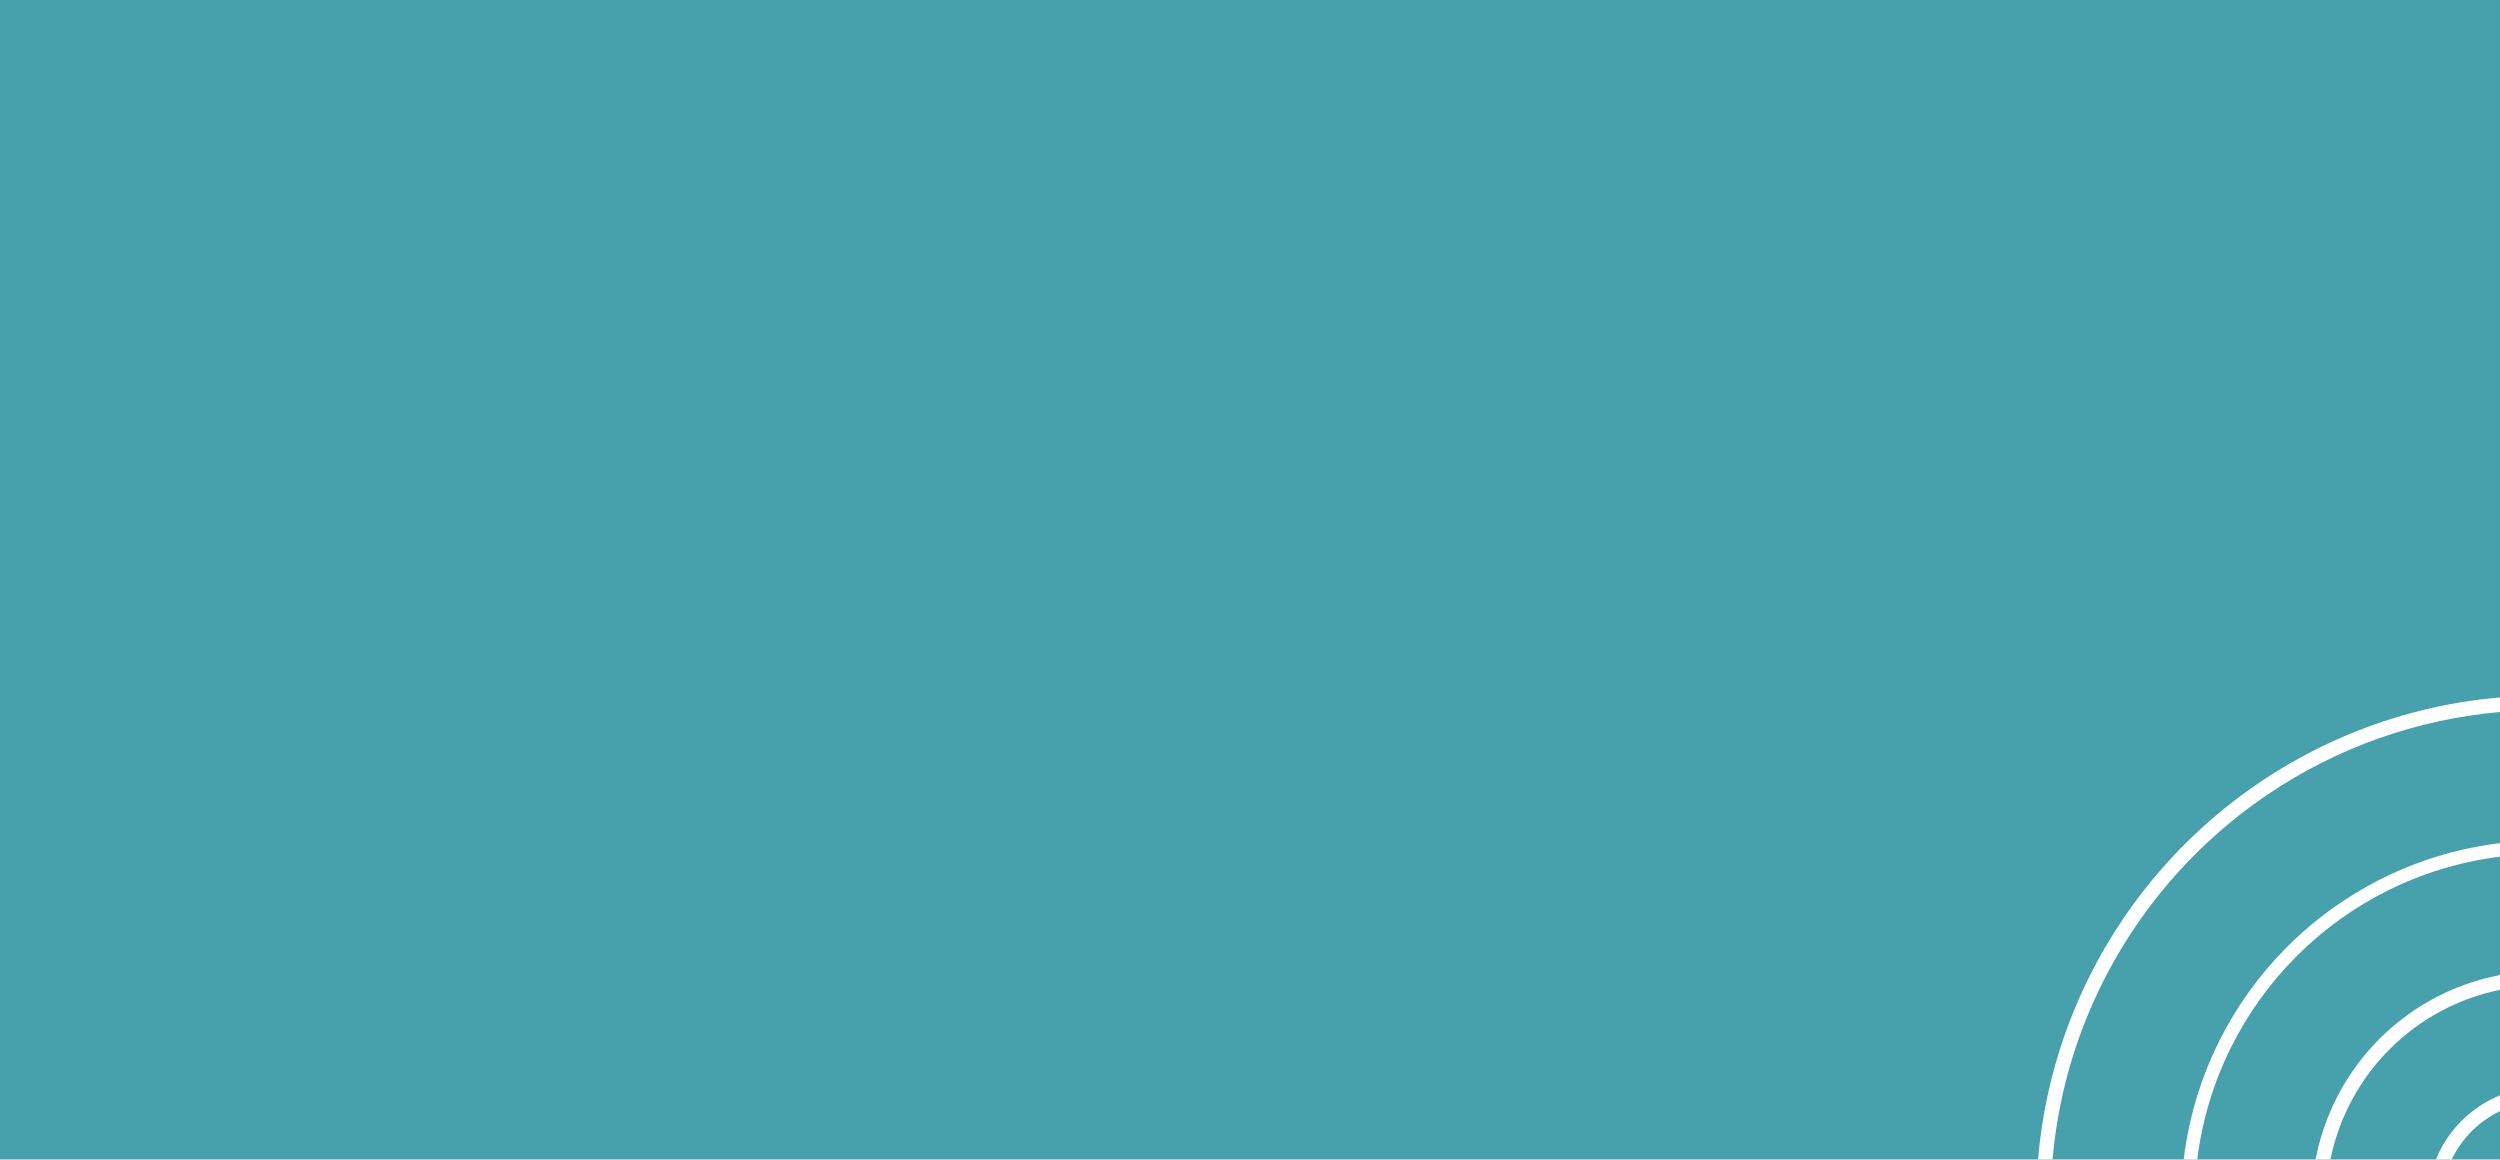
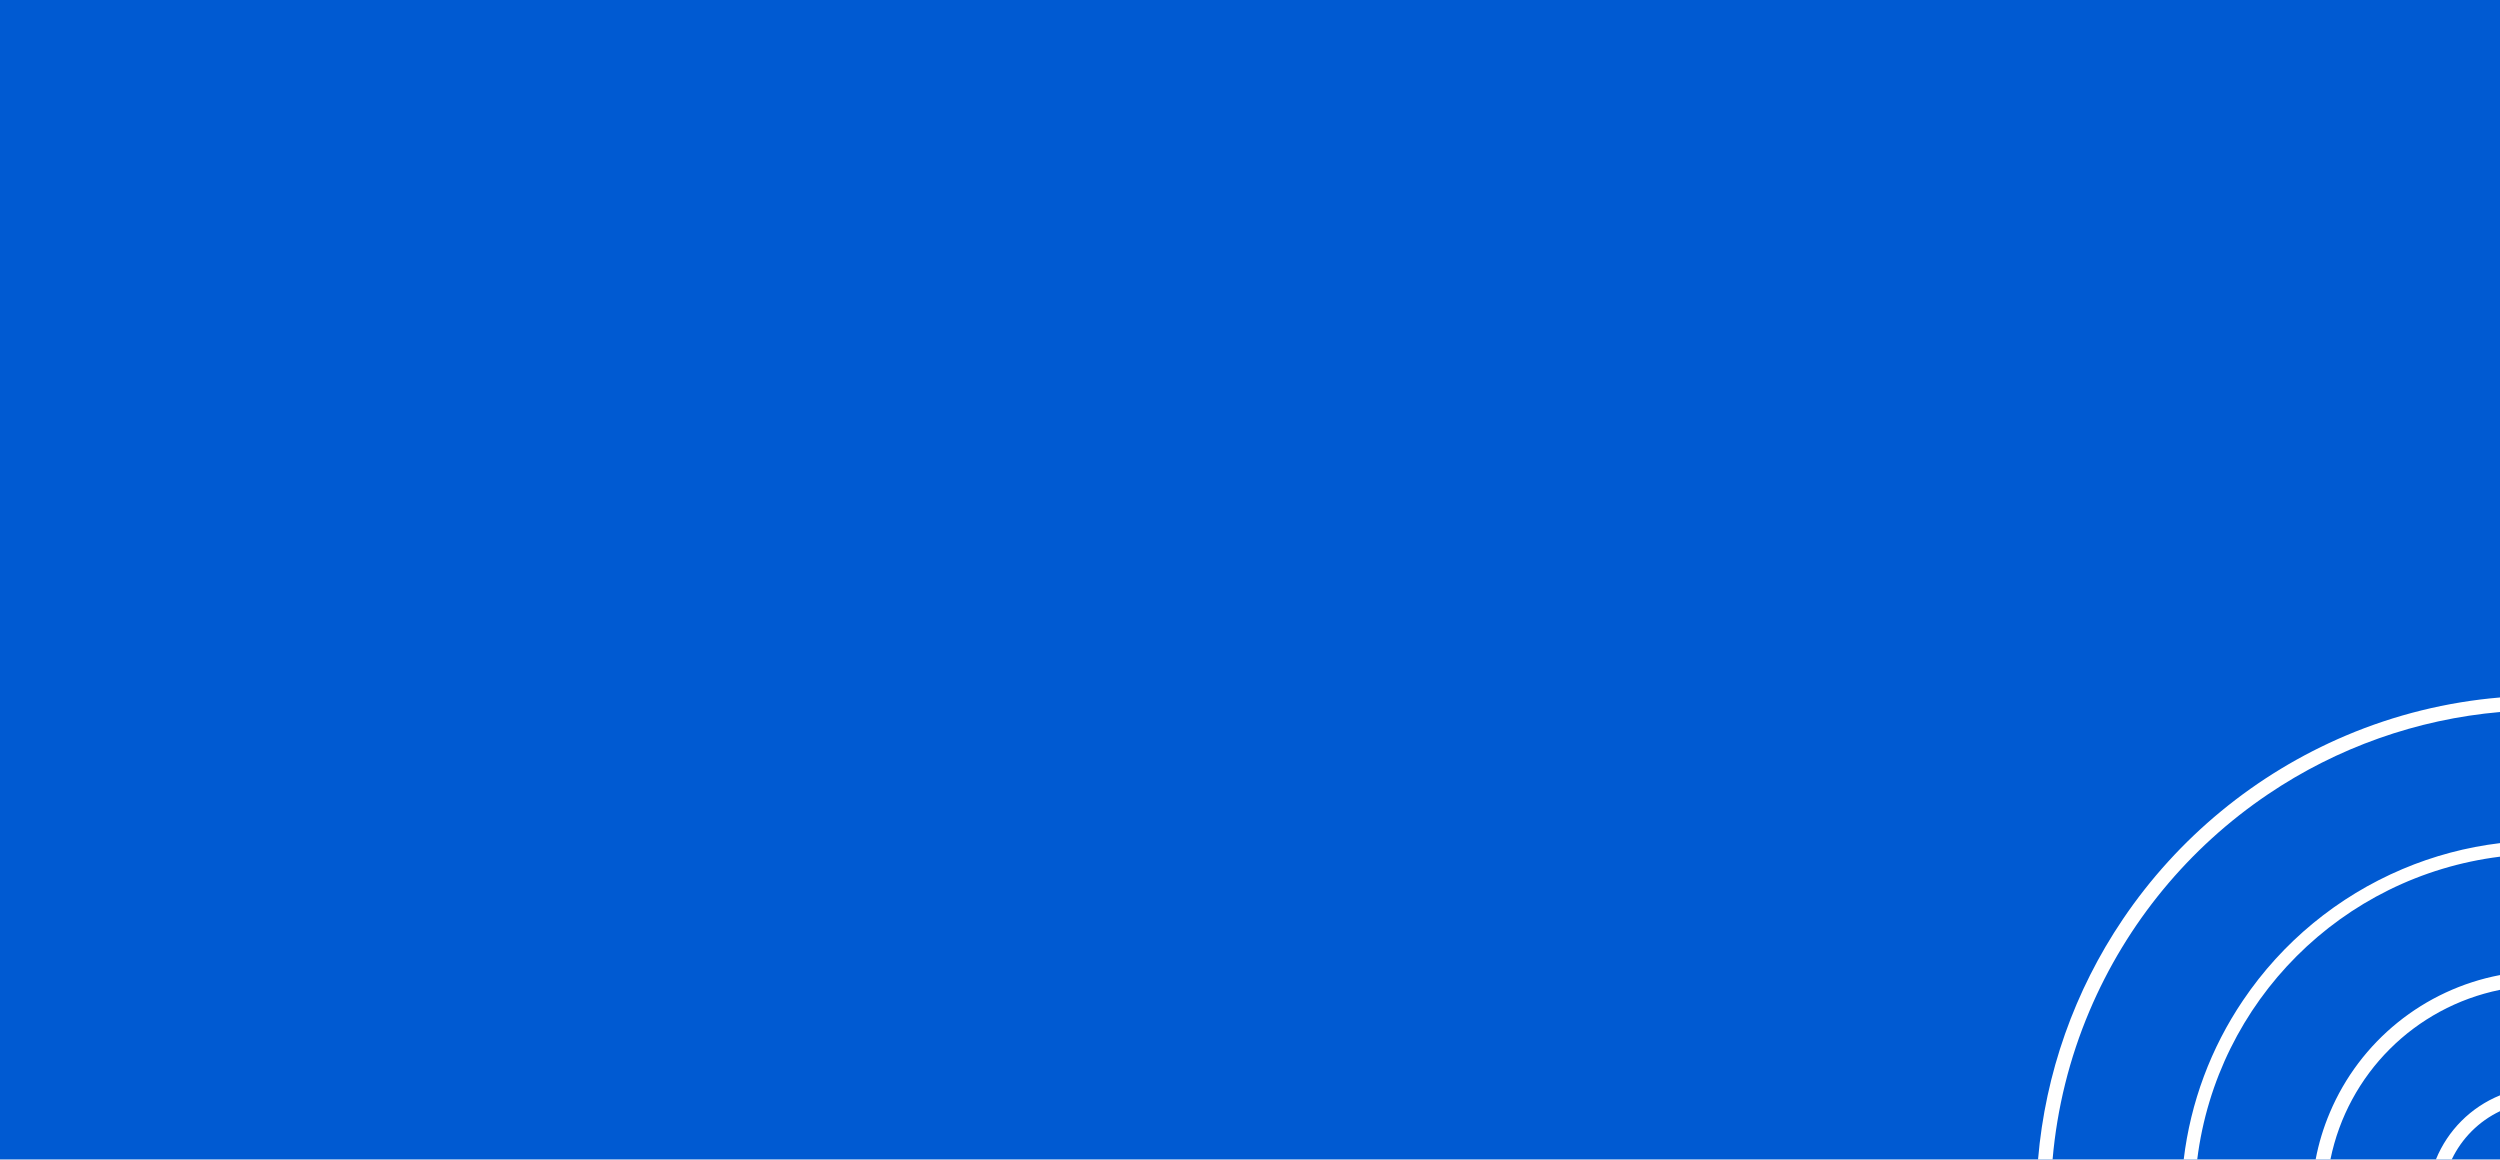
<svg xmlns="http://www.w3.org/2000/svg" width="345" height="160" viewBox="0 0 345 160">
  <g id="Group_2179" transform="translate(9522.747 3255.749)">
-     <rect id="Rectangle" width="345" height="160" transform="translate(-9522.747 -3255.749)" fill="#47a1ad" />
+     <rect id="Rectangle" width="345" height="160" transform="translate(-9522.747 -3255.749)" fill="#005AD2" />
    <path id="Subtraction_63" d="M338.342,63.749h-2.185A16.113,16.113,0,0,1,345,54.906v2.186a14.1,14.1,0,0,0-6.657,6.655Zm-16.745,0h-2.038a31.6,31.6,0,0,1,1.955-6.455A32.006,32.006,0,0,1,345,38.308v2.039a30,30,0,0,0-23.4,23.4Zm-18.38,0h-1.865A49.743,49.743,0,0,1,309.538,41.8a50.106,50.106,0,0,1,22-18.116A49.652,49.652,0,0,1,345,20.1V21.97a48.128,48.128,0,0,0-41.782,41.778Zm-19.96,0h-2.007a69.691,69.691,0,0,1,11.7-33.139,70.239,70.239,0,0,1,30.8-25.36A69.46,69.46,0,0,1,345,0V2.007A67.685,67.685,0,0,0,312.98,13.362a68.2,68.2,0,0,0-24.638,29.92,67.37,67.37,0,0,0-5.085,20.466Z" transform="translate(-9522.747 -3159.498)" fill="#fff" />
  </g>
</svg>
